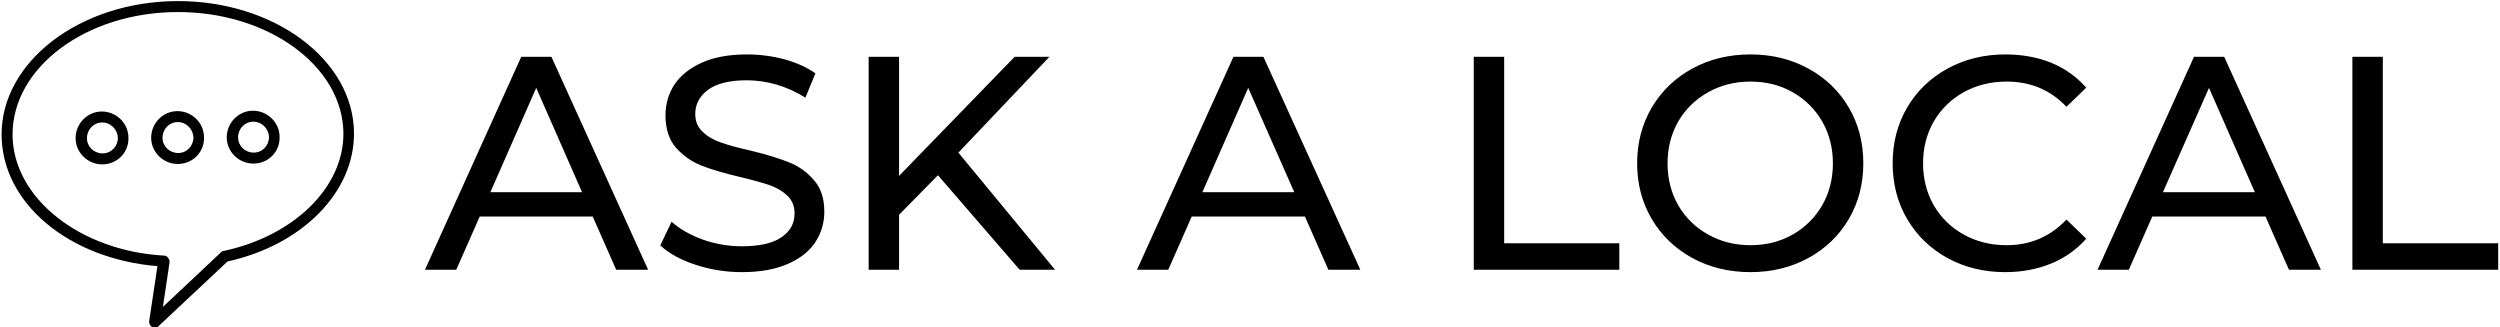
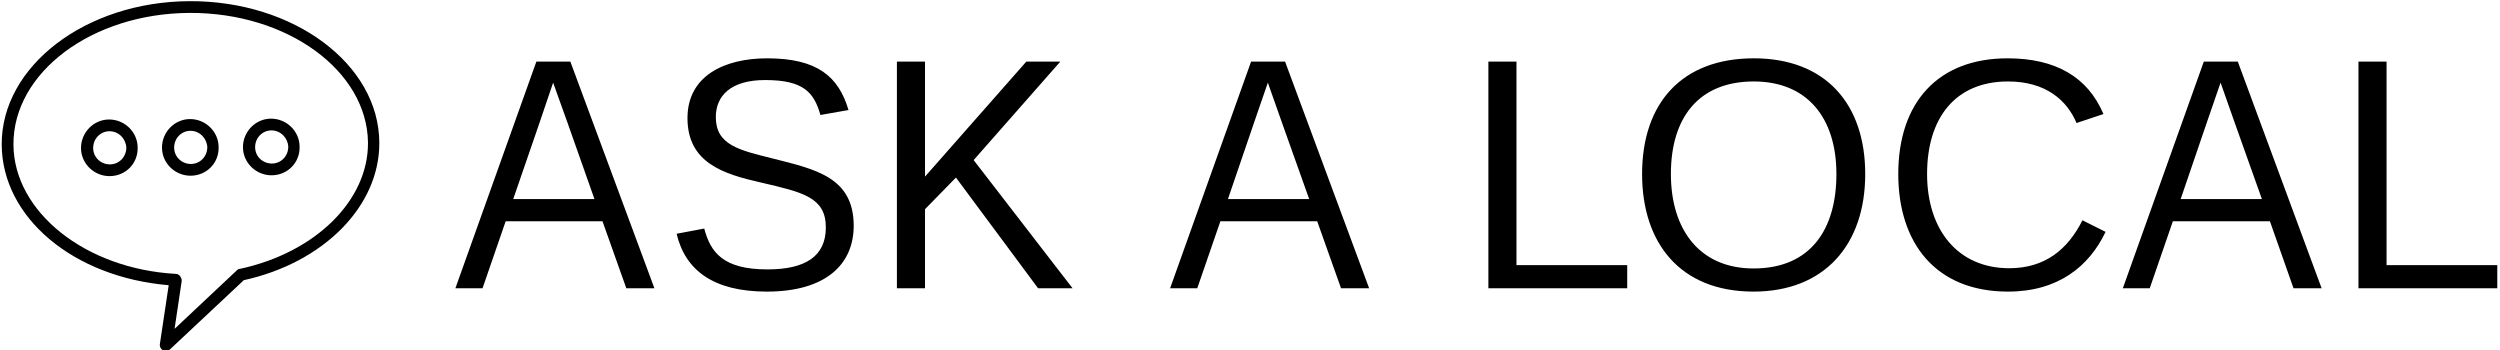
- <svg xmlns="http://www.w3.org/2000/svg" data-v-423bf9ae="" viewBox="0 0 689 90" class="iconLeft">
-   <g data-v-423bf9ae="" id="317c632d-9f99-4ac6-b453-e5912a492497" fill="black" transform="matrix(5.988024,0,0,5.988024,117.1826,-6.796411)">
-     <path d="M8.79 13.55L7.71 11.10L2.51 11.10L1.43 13.55L-0.01 13.55L4.42 3.75L5.81 3.75L10.26 13.55L8.79 13.55ZM3.00 9.98L7.22 9.98L5.11 5.18L3.00 9.98ZM14.57 13.66L14.57 13.66Q13.47 13.66 12.44 13.32L12.44 13.32L12.44 13.32Q11.41 12.98 10.82 12.43L10.82 12.43L11.34 11.34L11.34 11.34Q11.90 11.84 12.77 12.16L12.77 12.16L12.77 12.16Q13.65 12.47 14.57 12.47L14.57 12.47L14.57 12.47Q15.79 12.47 16.39 12.06L16.39 12.06L16.39 12.06Q17.00 11.65 17.00 10.96L17.00 10.96L17.00 10.96Q17.00 10.46 16.67 10.14L16.67 10.14L16.67 10.14Q16.34 9.83 15.86 9.66L15.86 9.66L15.86 9.66Q15.37 9.49 14.49 9.28L14.49 9.28L14.49 9.28Q13.38 9.02 12.70 8.75L12.70 8.75L12.70 8.75Q12.03 8.48 11.54 7.93L11.54 7.93L11.54 7.93Q11.06 7.38 11.06 6.44L11.06 6.44L11.06 6.44Q11.06 5.66 11.47 5.03L11.47 5.03L11.47 5.03Q11.89 4.40 12.73 4.02L12.73 4.02L12.73 4.02Q13.57 3.64 14.81 3.64L14.81 3.64L14.81 3.64Q15.68 3.64 16.52 3.86L16.52 3.86L16.52 3.86Q17.36 4.09 17.96 4.51L17.96 4.51L17.50 5.63L17.50 5.63Q16.88 5.24 16.18 5.03L16.18 5.03L16.18 5.03Q15.48 4.83 14.81 4.83L14.81 4.83L14.81 4.83Q13.62 4.83 13.03 5.26L13.03 5.26L13.03 5.26Q12.43 5.70 12.43 6.38L12.43 6.38L12.43 6.38Q12.43 6.89 12.77 7.20L12.77 7.20L12.77 7.20Q13.10 7.52 13.60 7.69L13.60 7.69L13.60 7.69Q14.10 7.87 14.95 8.06L14.95 8.06L14.95 8.06Q16.06 8.33 16.73 8.60L16.73 8.60L16.73 8.60Q17.40 8.86 17.88 9.41L17.88 9.41L17.88 9.41Q18.37 9.95 18.37 10.88L18.37 10.88L18.37 10.88Q18.37 11.65 17.95 12.29L17.95 12.29L17.95 12.29Q17.53 12.92 16.67 13.29L16.67 13.29L16.67 13.29Q15.82 13.66 14.57 13.66L14.57 13.66ZM27.36 13.55L23.60 9.20L21.81 11.02L21.81 13.55L20.41 13.55L20.41 3.75L21.81 3.75L21.81 9.23L27.13 3.75L28.73 3.75L24.54 8.16L28.99 13.55L27.36 13.55ZM41.57 13.55L40.49 11.10L35.28 11.10L34.20 13.55L32.76 13.55L37.20 3.75L38.58 3.75L43.04 13.55L41.57 13.55ZM35.77 9.98L40.00 9.98L37.88 5.18L35.77 9.98ZM48.26 13.55L48.26 3.75L49.66 3.75L49.66 12.33L54.96 12.33L54.96 13.55L48.26 13.55ZM61.00 13.66L61.00 13.66Q59.51 13.66 58.32 13.01L58.32 13.01L58.32 13.01Q57.13 12.36 56.45 11.21L56.45 11.21L56.45 11.21Q55.78 10.07 55.78 8.65L55.78 8.65L55.78 8.65Q55.78 7.24 56.45 6.09L56.45 6.09L56.45 6.09Q57.13 4.94 58.32 4.29L58.32 4.29L58.32 4.29Q59.51 3.64 61.00 3.64L61.00 3.64L61.00 3.64Q62.47 3.64 63.66 4.29L63.66 4.29L63.66 4.29Q64.85 4.94 65.52 6.08L65.52 6.08L65.52 6.08Q66.19 7.22 66.19 8.65L66.19 8.65L66.19 8.65Q66.19 10.08 65.52 11.22L65.52 11.22L65.52 11.22Q64.85 12.36 63.66 13.01L63.66 13.01L63.66 13.01Q62.47 13.66 61.00 13.66L61.00 13.66ZM61.00 12.42L61.00 12.42Q62.08 12.42 62.94 11.93L62.94 11.93L62.94 11.93Q63.80 11.44 64.30 10.58L64.30 10.58L64.30 10.58Q64.79 9.72 64.79 8.65L64.79 8.65L64.79 8.65Q64.79 7.59 64.30 6.73L64.30 6.73L64.30 6.73Q63.80 5.87 62.94 5.38L62.94 5.38L62.94 5.38Q62.08 4.89 61.00 4.89L61.00 4.89L61.00 4.89Q59.92 4.89 59.05 5.38L59.05 5.38L59.05 5.38Q58.17 5.87 57.67 6.73L57.67 6.73L57.67 6.73Q57.18 7.59 57.18 8.65L57.18 8.65L57.18 8.65Q57.18 9.72 57.67 10.58L57.67 10.58L57.67 10.58Q58.17 11.44 59.05 11.93L59.05 11.93L59.05 11.93Q59.92 12.42 61.00 12.42L61.00 12.42ZM72.72 13.66L72.72 13.66Q71.25 13.66 70.06 13.01L70.06 13.01L70.06 13.01Q68.88 12.36 68.21 11.22L68.21 11.22L68.21 11.22Q67.54 10.08 67.54 8.65L67.54 8.65L67.54 8.65Q67.54 7.22 68.21 6.08L68.21 6.08L68.21 6.08Q68.88 4.94 70.07 4.29L70.07 4.29L70.07 4.29Q71.26 3.64 72.73 3.64L72.73 3.64L72.73 3.64Q73.88 3.64 74.83 4.02L74.83 4.02L74.83 4.02Q75.78 4.41 76.45 5.17L76.45 5.17L75.54 6.05L75.54 6.05Q74.44 4.89 72.79 4.89L72.79 4.89L72.79 4.89Q71.69 4.89 70.81 5.38L70.81 5.38L70.81 5.38Q69.93 5.87 69.43 6.73L69.43 6.73L69.43 6.73Q68.94 7.59 68.94 8.65L68.94 8.65L68.94 8.65Q68.94 9.72 69.43 10.58L69.43 10.58L69.43 10.58Q69.93 11.44 70.81 11.93L70.81 11.93L70.81 11.93Q71.69 12.42 72.79 12.42L72.79 12.42L72.79 12.42Q74.42 12.42 75.54 11.24L75.54 11.24L76.45 12.12L76.45 12.12Q75.78 12.88 74.82 13.27L74.82 13.27L74.82 13.27Q73.86 13.66 72.72 13.66L72.72 13.66ZM85.78 13.55L84.70 11.10L79.49 11.10L78.41 13.55L76.97 13.55L81.41 3.75L82.80 3.75L87.25 13.55L85.78 13.55ZM79.98 9.98L84.21 9.98L82.10 5.18L79.98 9.98ZM88.70 13.55L88.70 3.75L90.10 3.75L90.10 12.33L95.41 12.33L95.41 13.55L88.70 13.55Z" />
+ <svg xmlns="http://www.w3.org/2000/svg" data-v-423bf9ae="" viewBox="0 0 643 90" class="iconLeft">
+   <g data-v-423bf9ae="" id="68ad00ba-de5f-43ee-95a9-62e29c1f6c69" fill="black" transform="matrix(6.072874,0,0,6.072874,114.5721,10.38462)">
+     <path d="M2.55 7.66L6.65 7.66L7.66 10.50L8.85 10.50L5.29 0.90L3.85 0.90L0.42 10.50L1.57 10.50ZM5.17 3.49L6.31 6.72L2.87 6.72L3.98 3.50L4.56 1.79ZM17.29 7.85C17.29 5.80 15.67 5.46 13.89 5.01C12.45 4.65 11.45 4.44 11.45 3.25C11.45 2.35 12.08 1.68 13.54 1.68C15.16 1.68 15.61 2.20 15.88 3.16L17.07 2.95C16.65 1.53 15.75 0.76 13.62 0.76C11.82 0.76 10.25 1.50 10.25 3.29C10.25 5.18 11.76 5.66 13.36 6.02C15.12 6.43 16.11 6.64 16.11 7.92C16.11 9.14 15.25 9.70 13.64 9.70C11.77 9.70 11.23 8.99 10.96 7.97L9.79 8.19C10.16 9.76 11.38 10.64 13.61 10.64C16.14 10.64 17.29 9.46 17.29 7.85ZM25.10 10.50L26.56 10.50L22.37 5.07L26.04 0.90L24.60 0.90L20.31 5.77L20.31 0.90L19.12 0.90L19.12 10.50L20.31 10.50L20.31 7.15L21.62 5.81ZM32.82 7.66L36.92 7.66L37.93 10.50L39.12 10.50L35.56 0.90L34.12 0.90L30.69 10.50L31.84 10.50ZM35.43 3.49L36.58 6.72L33.14 6.72L34.24 3.50L34.83 1.79ZM44.17 10.50L50.05 10.50L50.05 9.52L45.36 9.52L45.36 0.90L44.17 0.90ZM58.91 5.66C58.91 7.99 57.83 9.66 55.40 9.66C53.12 9.66 51.90 8.02 51.90 5.66C51.90 3.28 53.07 1.74 55.41 1.74C57.68 1.74 58.91 3.29 58.91 5.66ZM60.13 5.66C60.13 2.70 58.46 0.76 55.41 0.76C52.36 0.76 50.68 2.66 50.68 5.66C50.68 8.57 52.28 10.64 55.40 10.64C58.39 10.64 60.13 8.67 60.13 5.66ZM66.18 10.64C68.29 10.64 69.61 9.58 70.31 8.11L69.33 7.62C68.71 8.85 67.75 9.65 66.23 9.65C64.05 9.65 62.75 8.02 62.75 5.66C62.75 3.28 63.95 1.74 66.18 1.74C67.79 1.74 68.68 2.55 69.08 3.50L70.22 3.12C69.55 1.54 68.18 0.76 66.16 0.76C63.21 0.76 61.53 2.63 61.53 5.66C61.53 8.57 63.10 10.64 66.18 10.64ZM73.16 7.66L77.27 7.66L78.27 10.50L79.46 10.50L75.91 0.90L74.47 0.90L71.04 10.50L72.18 10.50ZM75.78 3.49L76.93 6.72L73.49 6.72L74.59 3.50L75.18 1.79ZM81.02 10.50L86.90 10.50L86.90 9.52L82.21 9.52L82.21 0.90L81.02 0.90Z" />
  </g>
-   <g data-v-423bf9ae="" id="8f47f612-855f-46ec-91f3-bdf170501ed1" transform="matrix(1.07913,0,0,1.07913,-4.956986,-8.656742)" stroke="none" fill="black">
+   <g data-v-423bf9ae="" id="b231684b-00af-4a0d-95ac-6a2662b2182a" transform="matrix(1.07913,0,0,1.07913,-4.956986,-8.656742)" stroke="none" fill="black">
    <path d="M44.1 91.7c-.2 0-.5-.1-.7-.2-.5-.3-.8-.9-.7-1.5l2.1-14C22.1 74.1 5.1 59.9 5 42.5 4.9 23.8 25 8.4 49.8 8.3S94.9 23.3 95 42c.1 15.1-13.2 28.6-32.3 32.8L45.1 91.3c-.3.3-.6.4-1 .4zm5.7-80.6c-23.3.1-42.1 14.2-42 31.4.1 16 17.1 29.6 38.7 30.8.4 0 .7.2 1 .5.2.3.4.7.4 1v.2l-1.7 11.4 14.9-14c.2-.2.4-.3.7-.3 18-3.9 30.6-16.3 30.5-30.1-.2-17.1-19.2-31-42.5-30.9z" />
    <path d="M69.3 49.8c-3.7 0-6.8-3-6.8-6.7s3-6.8 6.7-6.8 6.8 3 6.8 6.7c.1 3.8-2.9 6.8-6.7 6.8zm0-10.7c-2.2 0-3.9 1.8-3.9 4s1.8 3.9 4 3.9 3.9-1.8 3.9-4c-.1-2.1-1.8-3.9-4-3.9zM50 49.9c-3.7 0-6.8-3-6.8-6.7s3-6.8 6.7-6.8 6.8 3 6.8 6.7c.1 3.8-2.9 6.8-6.7 6.8zm0-10.7c-2.2 0-3.9 1.8-3.9 4s1.8 3.9 4 3.9 3.9-1.8 3.9-4c-.1-2.1-1.8-3.9-4-3.9zM30.7 50c-3.7 0-6.8-3-6.8-6.7s3-6.8 6.7-6.8 6.8 3 6.8 6.7c.1 3.8-2.9 6.8-6.7 6.8zm0-10.7c-2.2 0-3.9 1.8-3.9 4s1.8 3.9 4 3.9 3.9-1.8 3.9-4c-.1-2.1-1.8-3.9-4-3.9z" />
  </g>
</svg>
